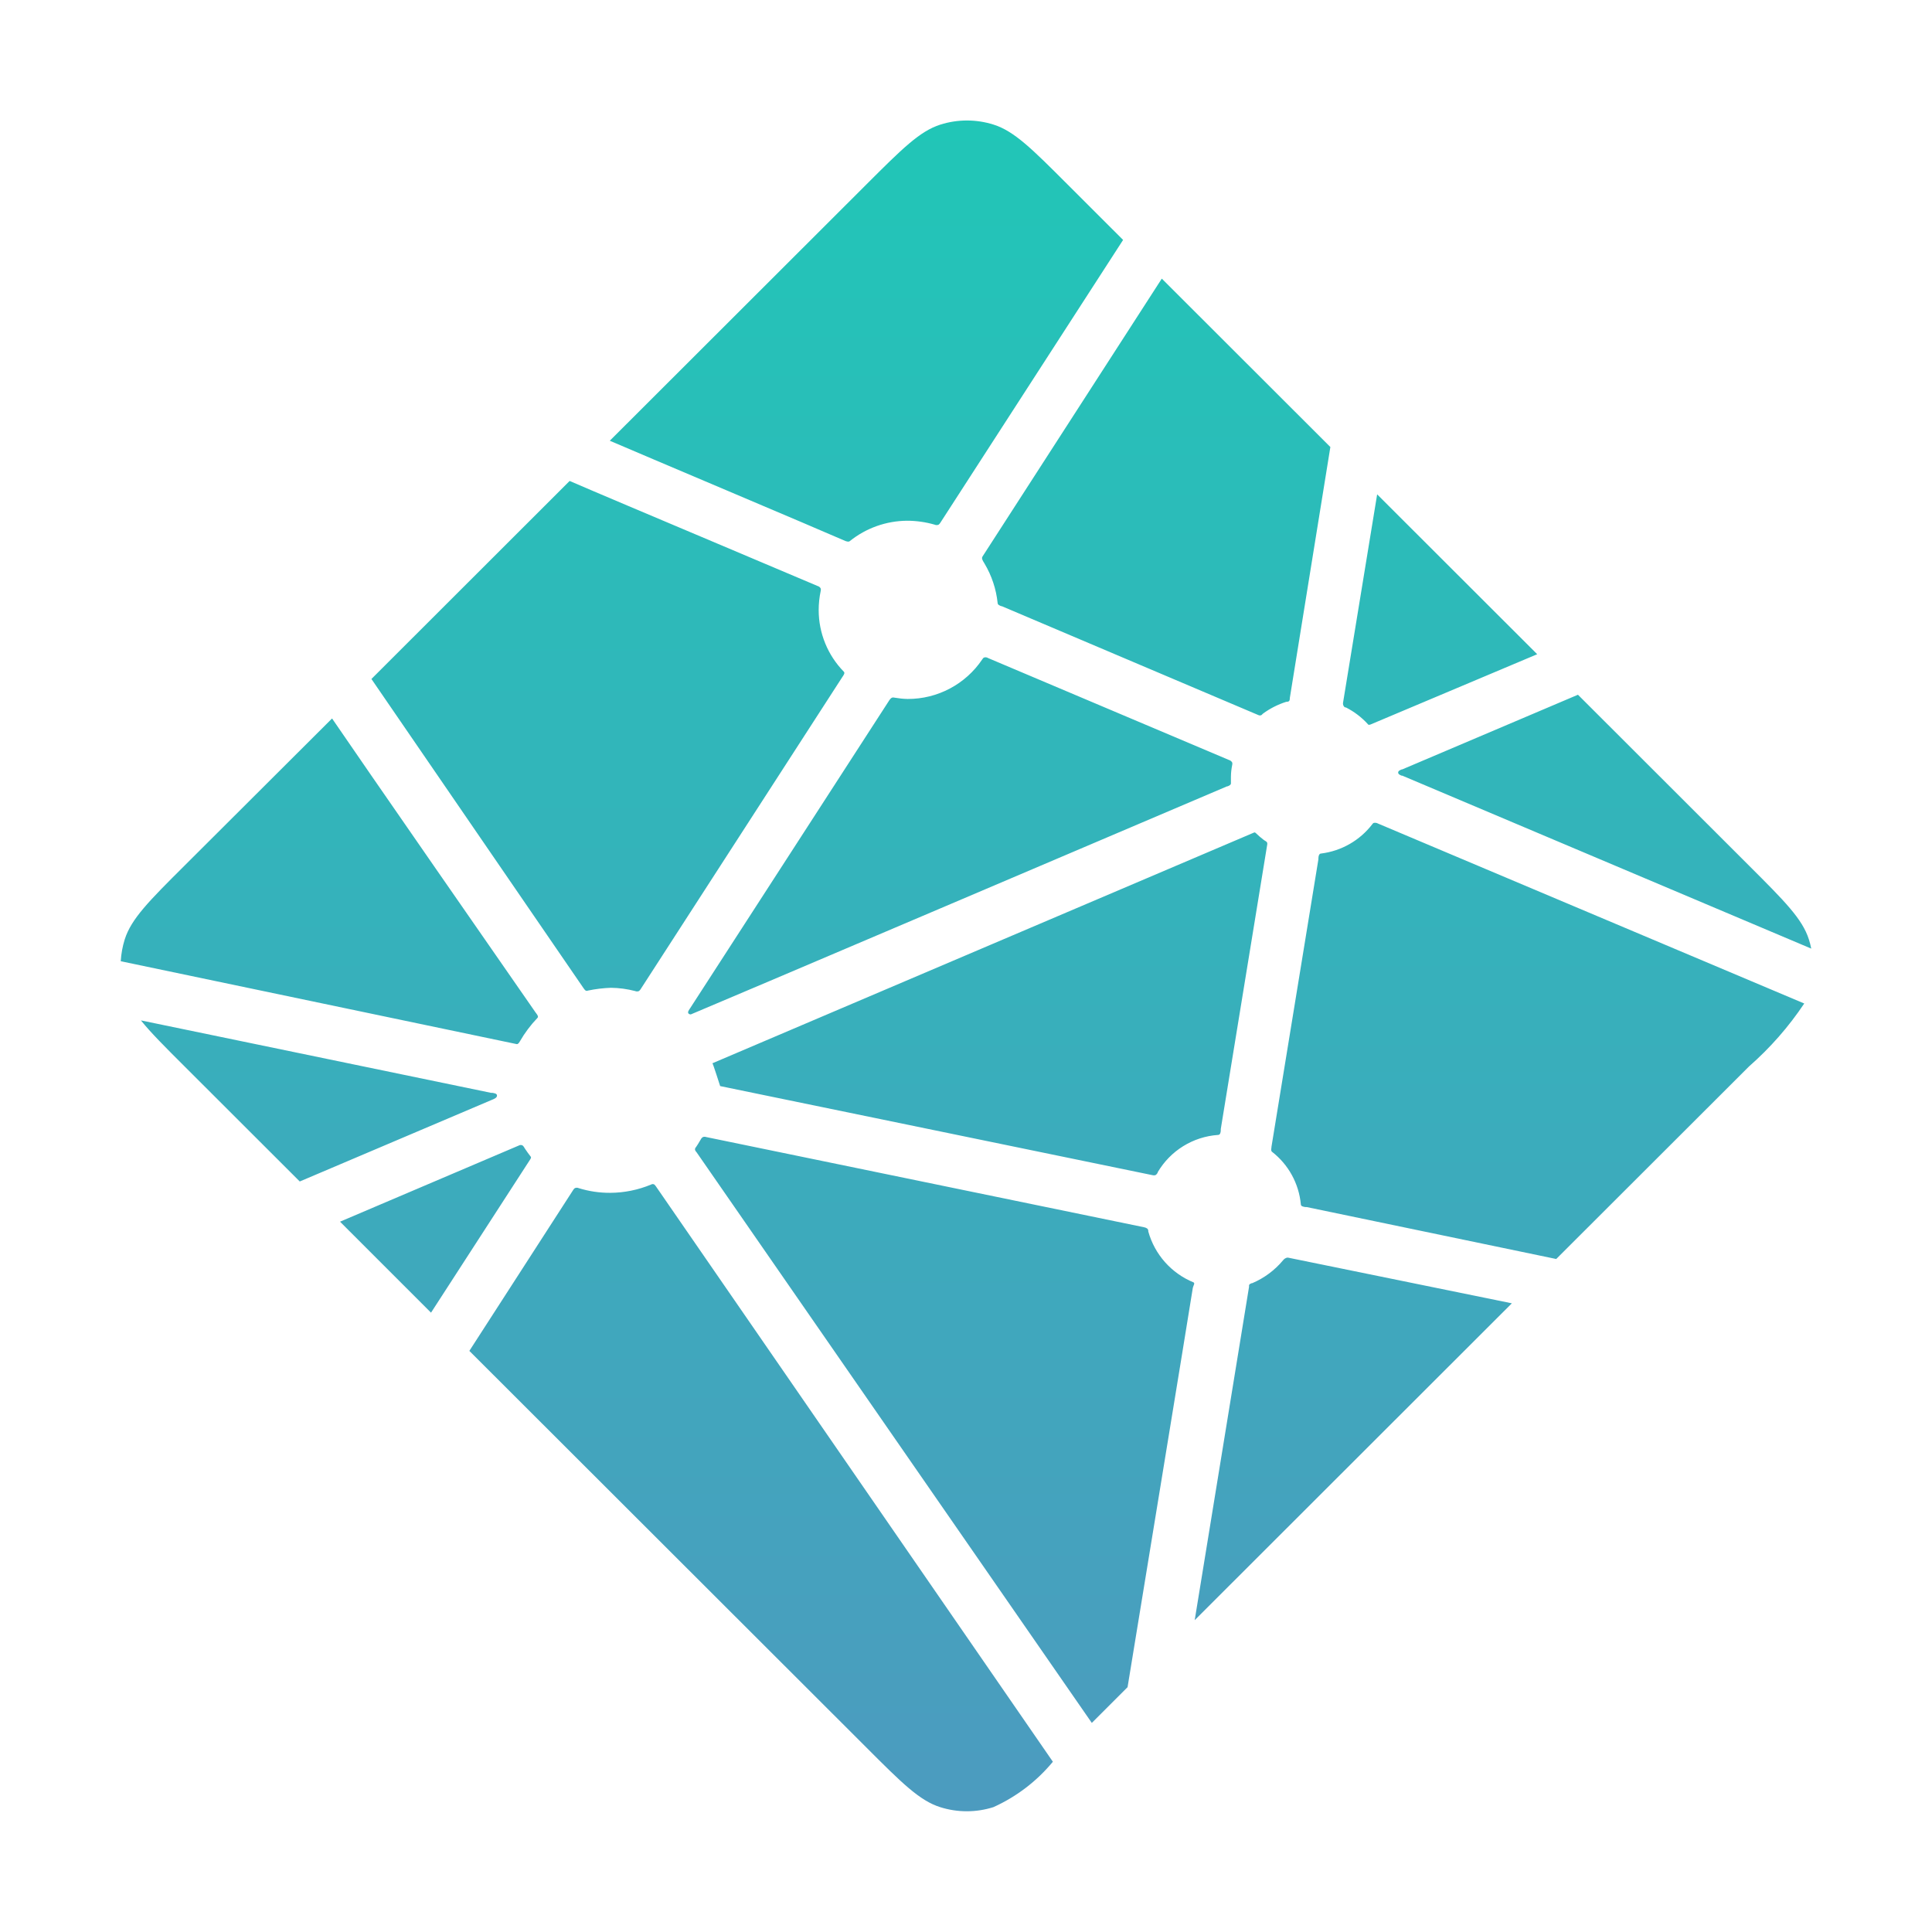
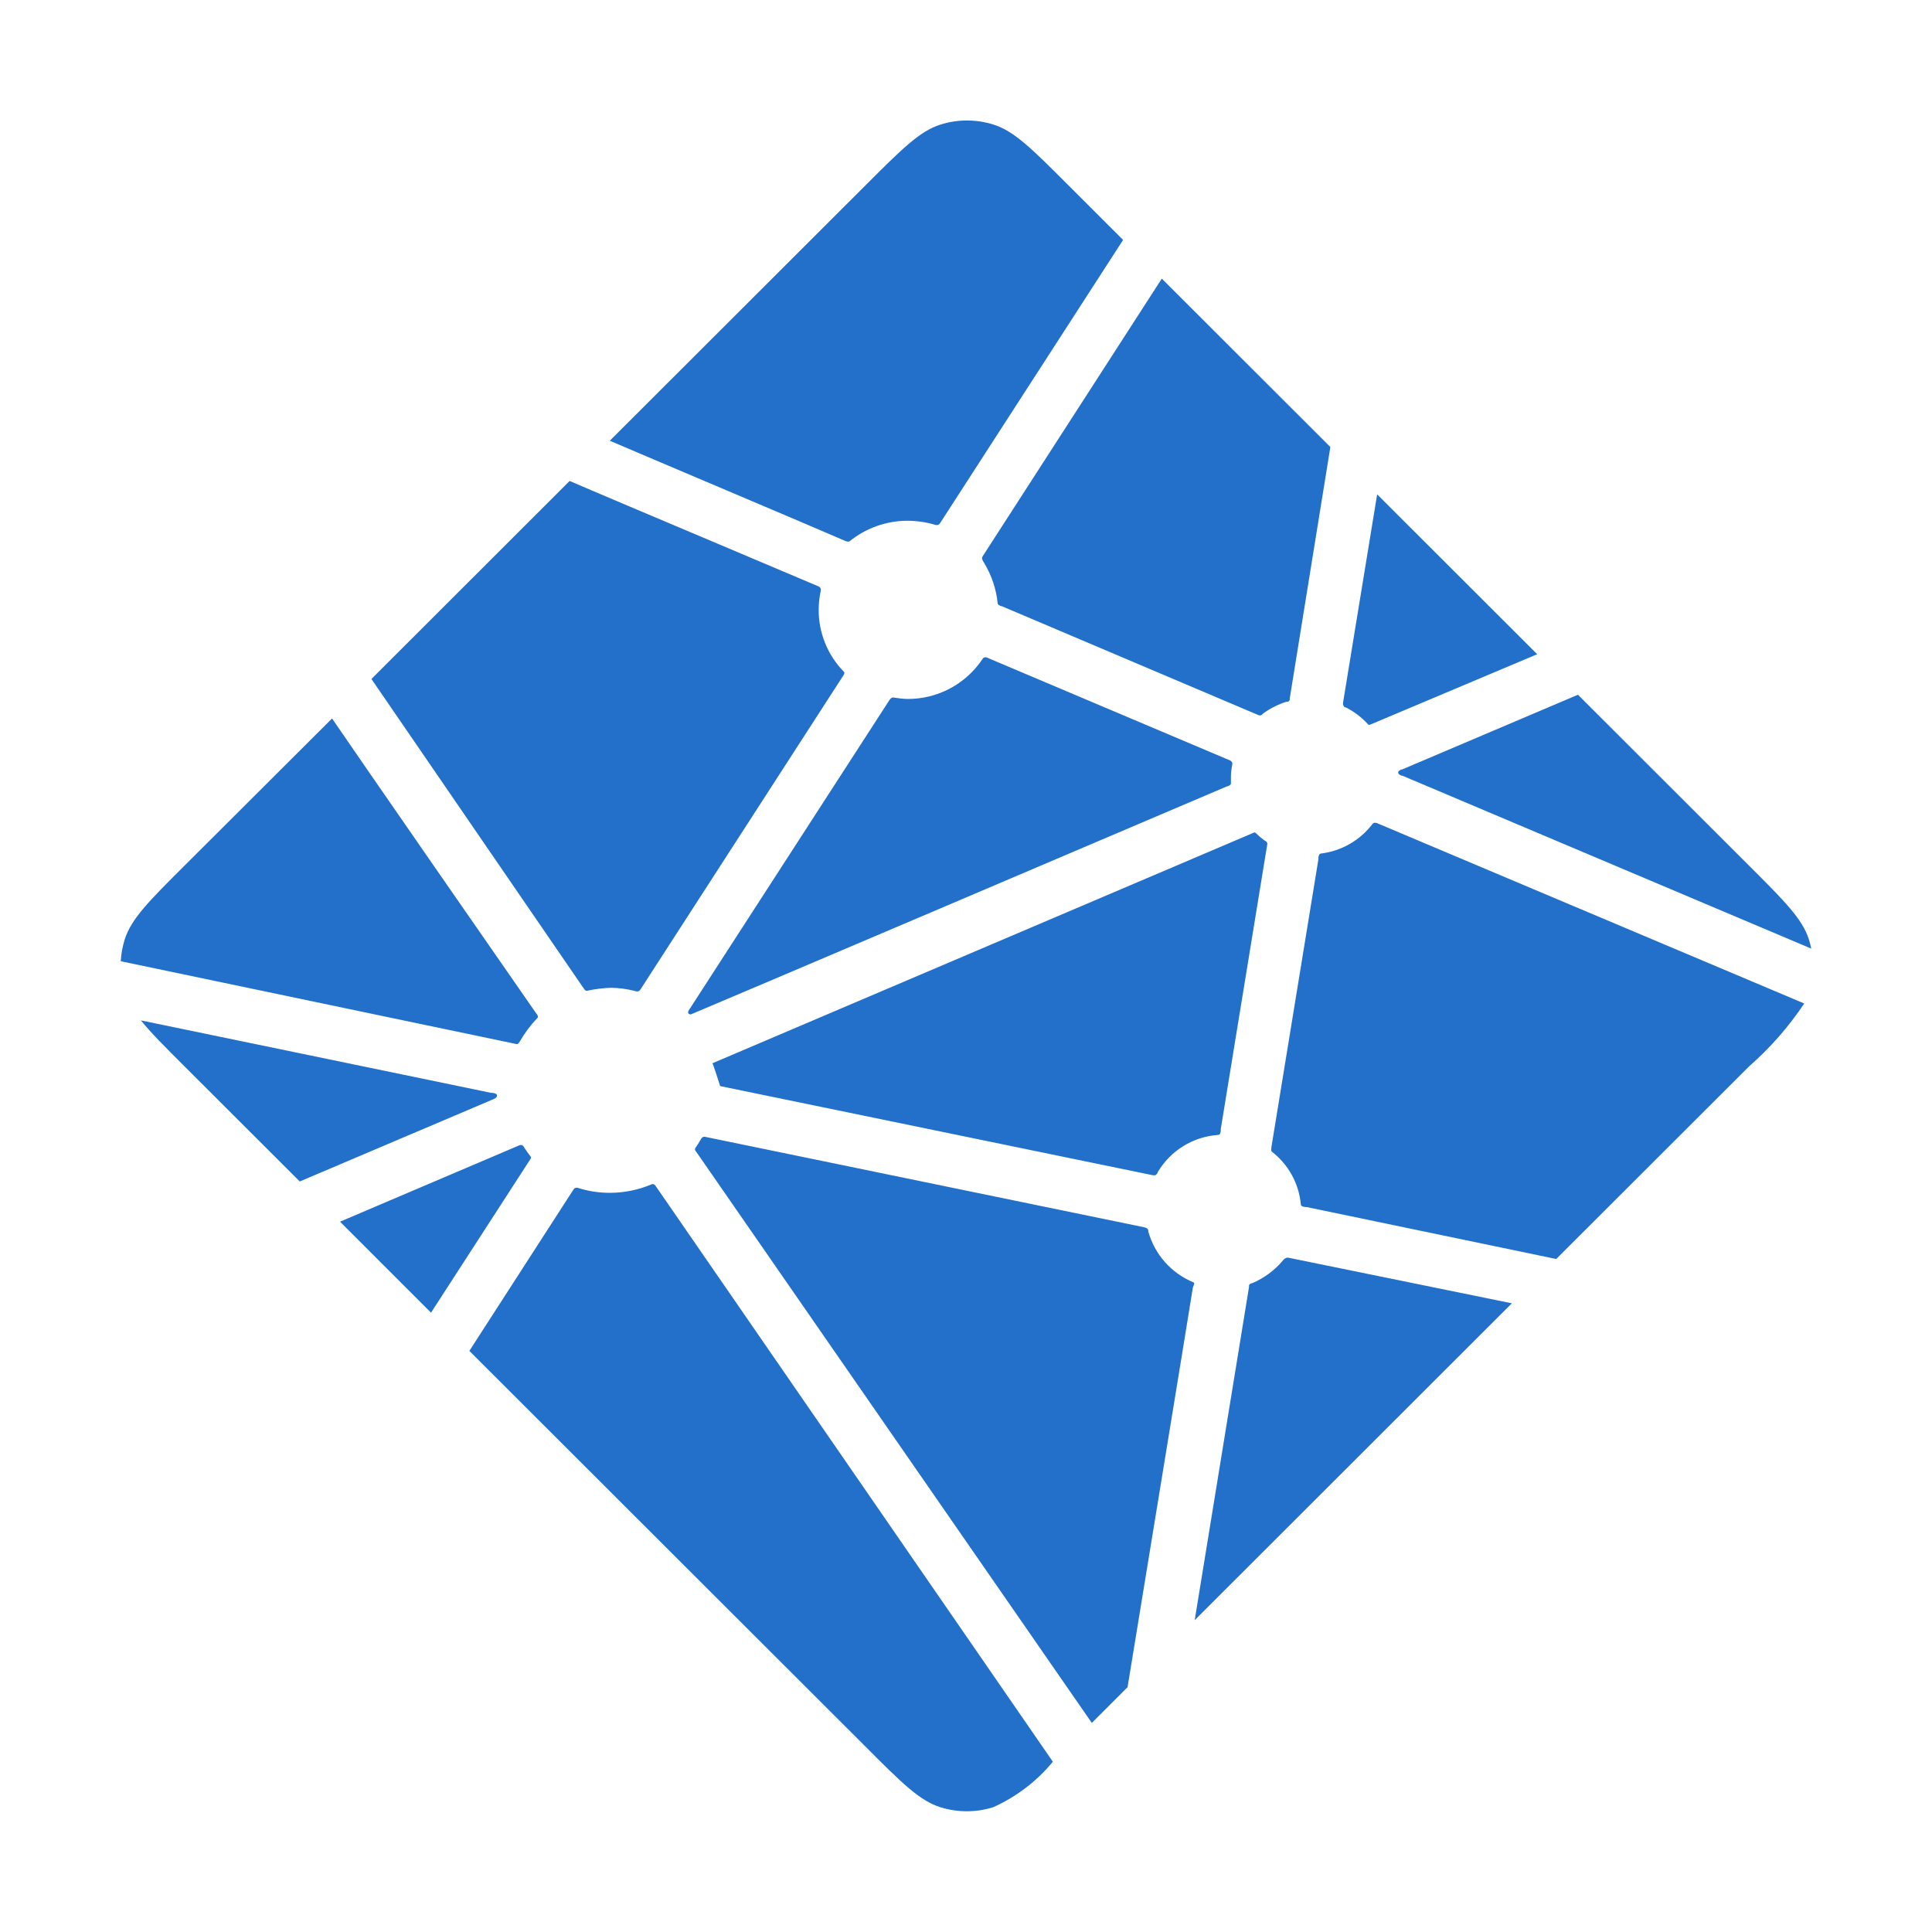
<svg xmlns="http://www.w3.org/2000/svg" width="800px" height="800px" viewBox="0 0 32 32">
  <defs>
    <linearGradient id="a" x1="-78" y1="525" x2="-78" y2="553" gradientTransform="translate(94 -523)" gradientUnits="userSpaceOnUse">
-       <stop offset="0" stop-color="#21c6b7" />
-       <stop offset="1" stop-color="#4c9bbf" />
+       <stop offset="0" stop-color="#2270ca" />
+       <stop offset="1" stop-color="#2270ca" />
    </linearGradient>
  </defs>
  <path d="M22.292,11.717l-.01,0a.033.033,0,0,1-.017-.01.08.08,0,0,1-.02-.068l.565-3.451,2.651,2.648L22.7,12a.069.069,0,0,1-.024.005H22.67s-.007,0-.014-.011A1.267,1.267,0,0,0,22.292,11.717Zm3.844-.21,2.834,2.831c.589.588.883.882.991,1.222a1.355,1.355,0,0,1,.039.152l-6.772-2.864-.011,0c-.027-.011-.059-.024-.059-.052s.032-.041.059-.052l.008,0Zm3.748,5.114a5.3,5.3,0,0,1-.914,1.042l-3.194,3.19-4.132-.86-.022,0c-.036-.006-.076-.012-.076-.046a1.249,1.249,0,0,0-.479-.871c-.017-.017-.012-.043-.008-.068l0-.01.778-4.766,0-.016c0-.036.011-.079.045-.079a1.265,1.265,0,0,0,.848-.486.064.064,0,0,1,.02-.02.1.1,0,0,1,.075.01Zm-4.843,4.966-5.253,5.248.9-5.521v-.008l0-.02c.007-.018.026-.025.045-.033l.009,0a1.355,1.355,0,0,0,.508-.377.12.12,0,0,1,.066-.045.074.074,0,0,1,.021,0Zm-6.365,6.358-.592.592-6.546-9.451-.008-.01a.063.063,0,0,1-.019-.044A.066.066,0,0,1,11.527,19l.007-.009c.02-.029.037-.058.056-.09l.015-.025v0a.1.1,0,0,1,.038-.043.08.08,0,0,1,.053,0l7.253,1.494a.127.127,0,0,1,.056.024.059.059,0,0,1,.014.031l0,.014a1.282,1.282,0,0,0,.749.844c.02.01.011.033,0,.057a.213.213,0,0,0-.011.033C19.67,21.883,18.886,26.657,18.676,27.945ZM17.439,29.18a2.739,2.739,0,0,1-.985.752,1.459,1.459,0,0,1-.882,0c-.341-.108-.635-.4-1.224-.99L7.774,22.375l1.717-2.661a.105.105,0,0,1,.029-.034.078.078,0,0,1,.067,0,1.736,1.736,0,0,0,.521.077,1.786,1.786,0,0,0,.676-.137.052.052,0,0,1,.055,0,.241.241,0,0,1,.021.024Zm-10.3-7.438L5.632,20.235l2.979-1.269a.069.069,0,0,1,.024,0c.025,0,.039.025.053.048l.01.016c.028.043.057.081.085.118l.009.012c.008.012,0,.024-.006.037ZM4.965,19.569,3.057,17.663c-.325-.324-.56-.559-.723-.762l5.8,1.2.022,0c.036.006.076.012.076.046s-.043.053-.08.068l-.017.007ZM2,15.921a1.5,1.5,0,0,1,.066-.362c.108-.34.4-.634.991-1.222L5.5,11.9c.4.59,3.061,4.426,3.371,4.87l.01.013c.02.027.042.056.02.078a2,2,0,0,0-.289.385.122.122,0,0,1-.036.045.041.041,0,0,1-.031,0h0Zm4.152-4.675,3.283-3.28c.309.135,1.432.609,2.436,1.033.761.321,1.454.614,1.671.707a.08.08,0,0,1,.051.04.073.073,0,0,1,0,.044,1.532,1.532,0,0,0-.033.315,1.46,1.46,0,0,0,.416,1.02c.022.021,0,.053-.019.081l-.01.015-3.333,5.158a.108.108,0,0,1-.031.036.081.081,0,0,1-.063,0,1.656,1.656,0,0,0-.4-.054,2.2,2.2,0,0,0-.381.046h0a.044.044,0,0,1-.039,0,.146.146,0,0,1-.033-.037ZM10.1,7.3l4.251-4.246c.589-.588.883-.882,1.224-.99a1.459,1.459,0,0,1,.882,0c.341.108.635.4,1.224.99l.921.92L15.577,8.655a.127.127,0,0,1-.03.035.08.08,0,0,1-.066,0,1.652,1.652,0,0,0-.459-.065,1.533,1.533,0,0,0-.945.336c-.02.019-.049.007-.074,0C13.608,8.786,10.537,7.489,10.1,7.3Zm9.143-2.685,2.792,2.789-.672,4.16v.011a.082.082,0,0,1-.006.028c-.007.015-.021.018-.036.021l-.016,0a1.329,1.329,0,0,0-.385.195l-.014.013a.043.043,0,0,1-.03.018.065.065,0,0,1-.031-.005l-4.253-1.805-.009,0c-.027-.011-.059-.024-.059-.052a1.6,1.6,0,0,0-.217-.653l-.009-.015c-.021-.034-.043-.069-.026-.1ZM16.367,10.9l3.987,1.687a.092.092,0,0,1,.055.042.072.072,0,0,1,0,.041,1.045,1.045,0,0,0-.021.192v.112c0,.027-.029.039-.055.05l-.009,0c-.631.269-8.868,3.777-8.88,3.777a.048.048,0,0,1-.038-.012c-.022-.021,0-.053.019-.081l.01-.015,3.277-5.067.006-.009c.019-.031.041-.065.076-.065l.033.005a1.4,1.4,0,0,0,.206.02,1.483,1.483,0,0,0,1.236-.655.113.113,0,0,1,.024-.029A.078.078,0,0,1,16.367,10.9ZM11.8,17.611l8.977-3.824a.037.037,0,0,1,.025.013,1.372,1.372,0,0,0,.13.112l.02.013c.018.011.037.022.038.041v.018L20.22,18.7l0,.019c0,.037-.01.079-.045.079a1.262,1.262,0,0,0-1,.618l0,.006a.1.1,0,0,1-.037.042.088.088,0,0,1-.051,0l-7.159-1.475S11.808,17.612,11.8,17.611Z" style="fill:url(#a)" />
</svg>
